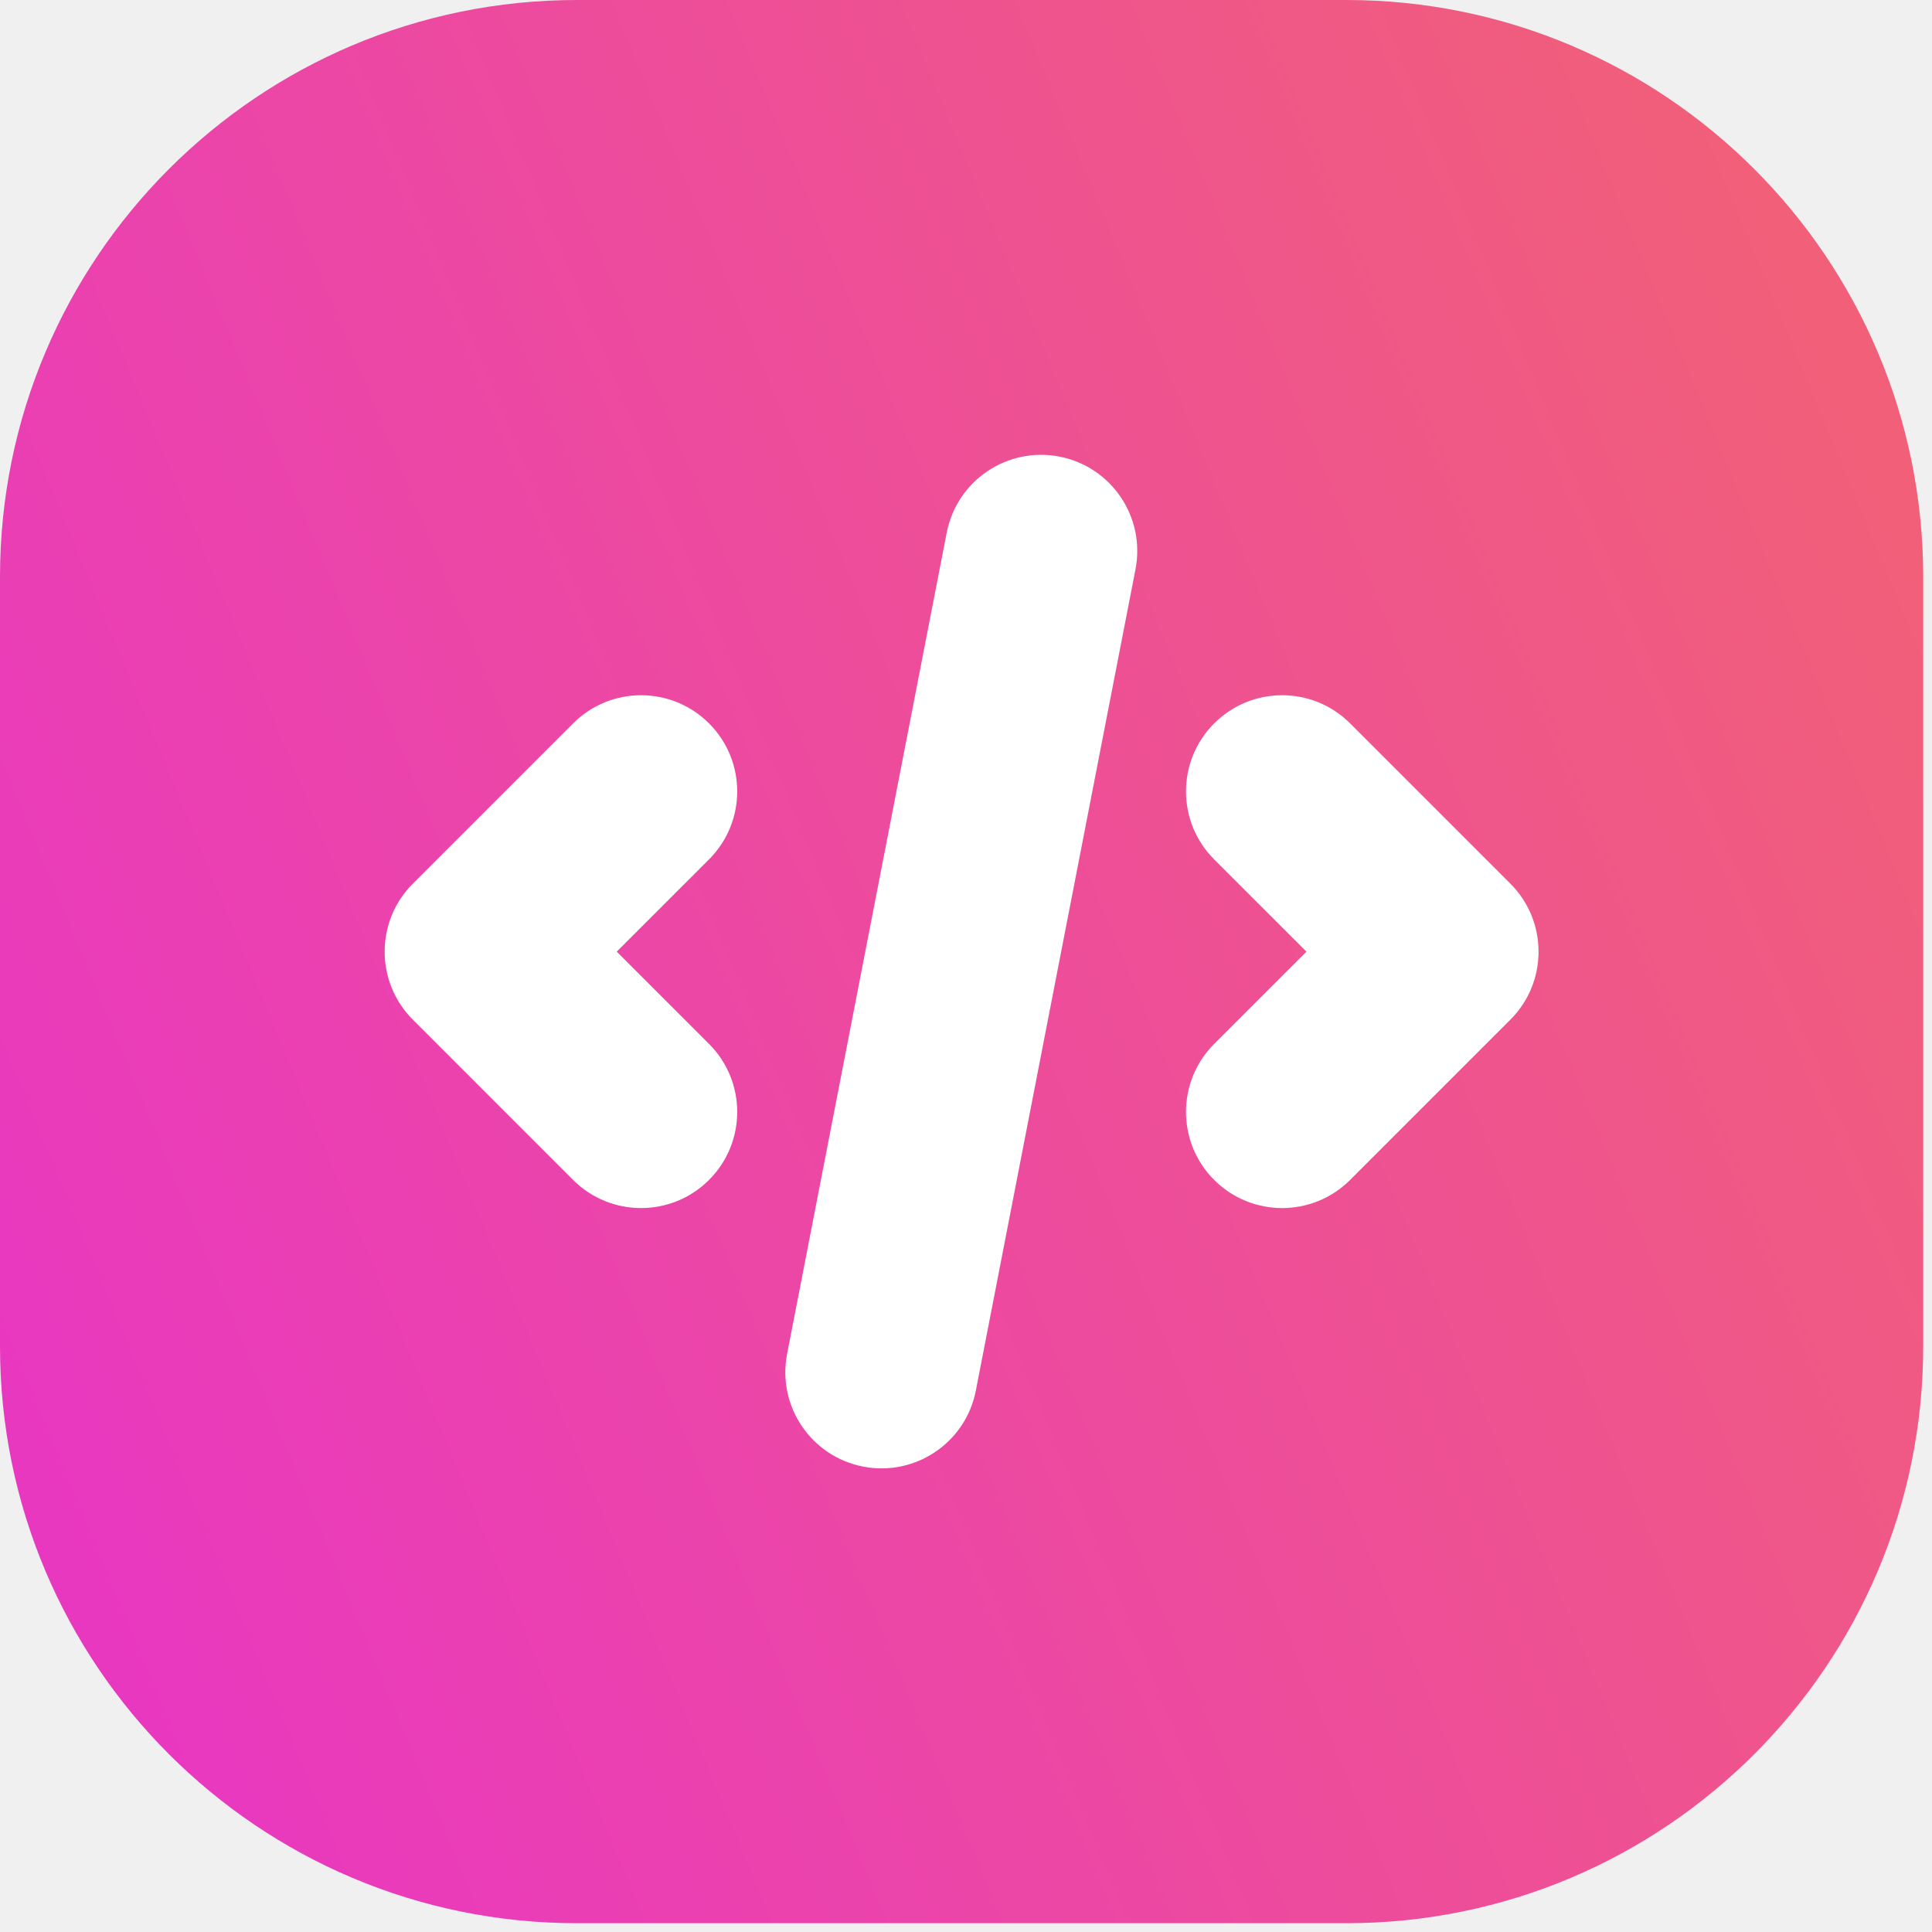
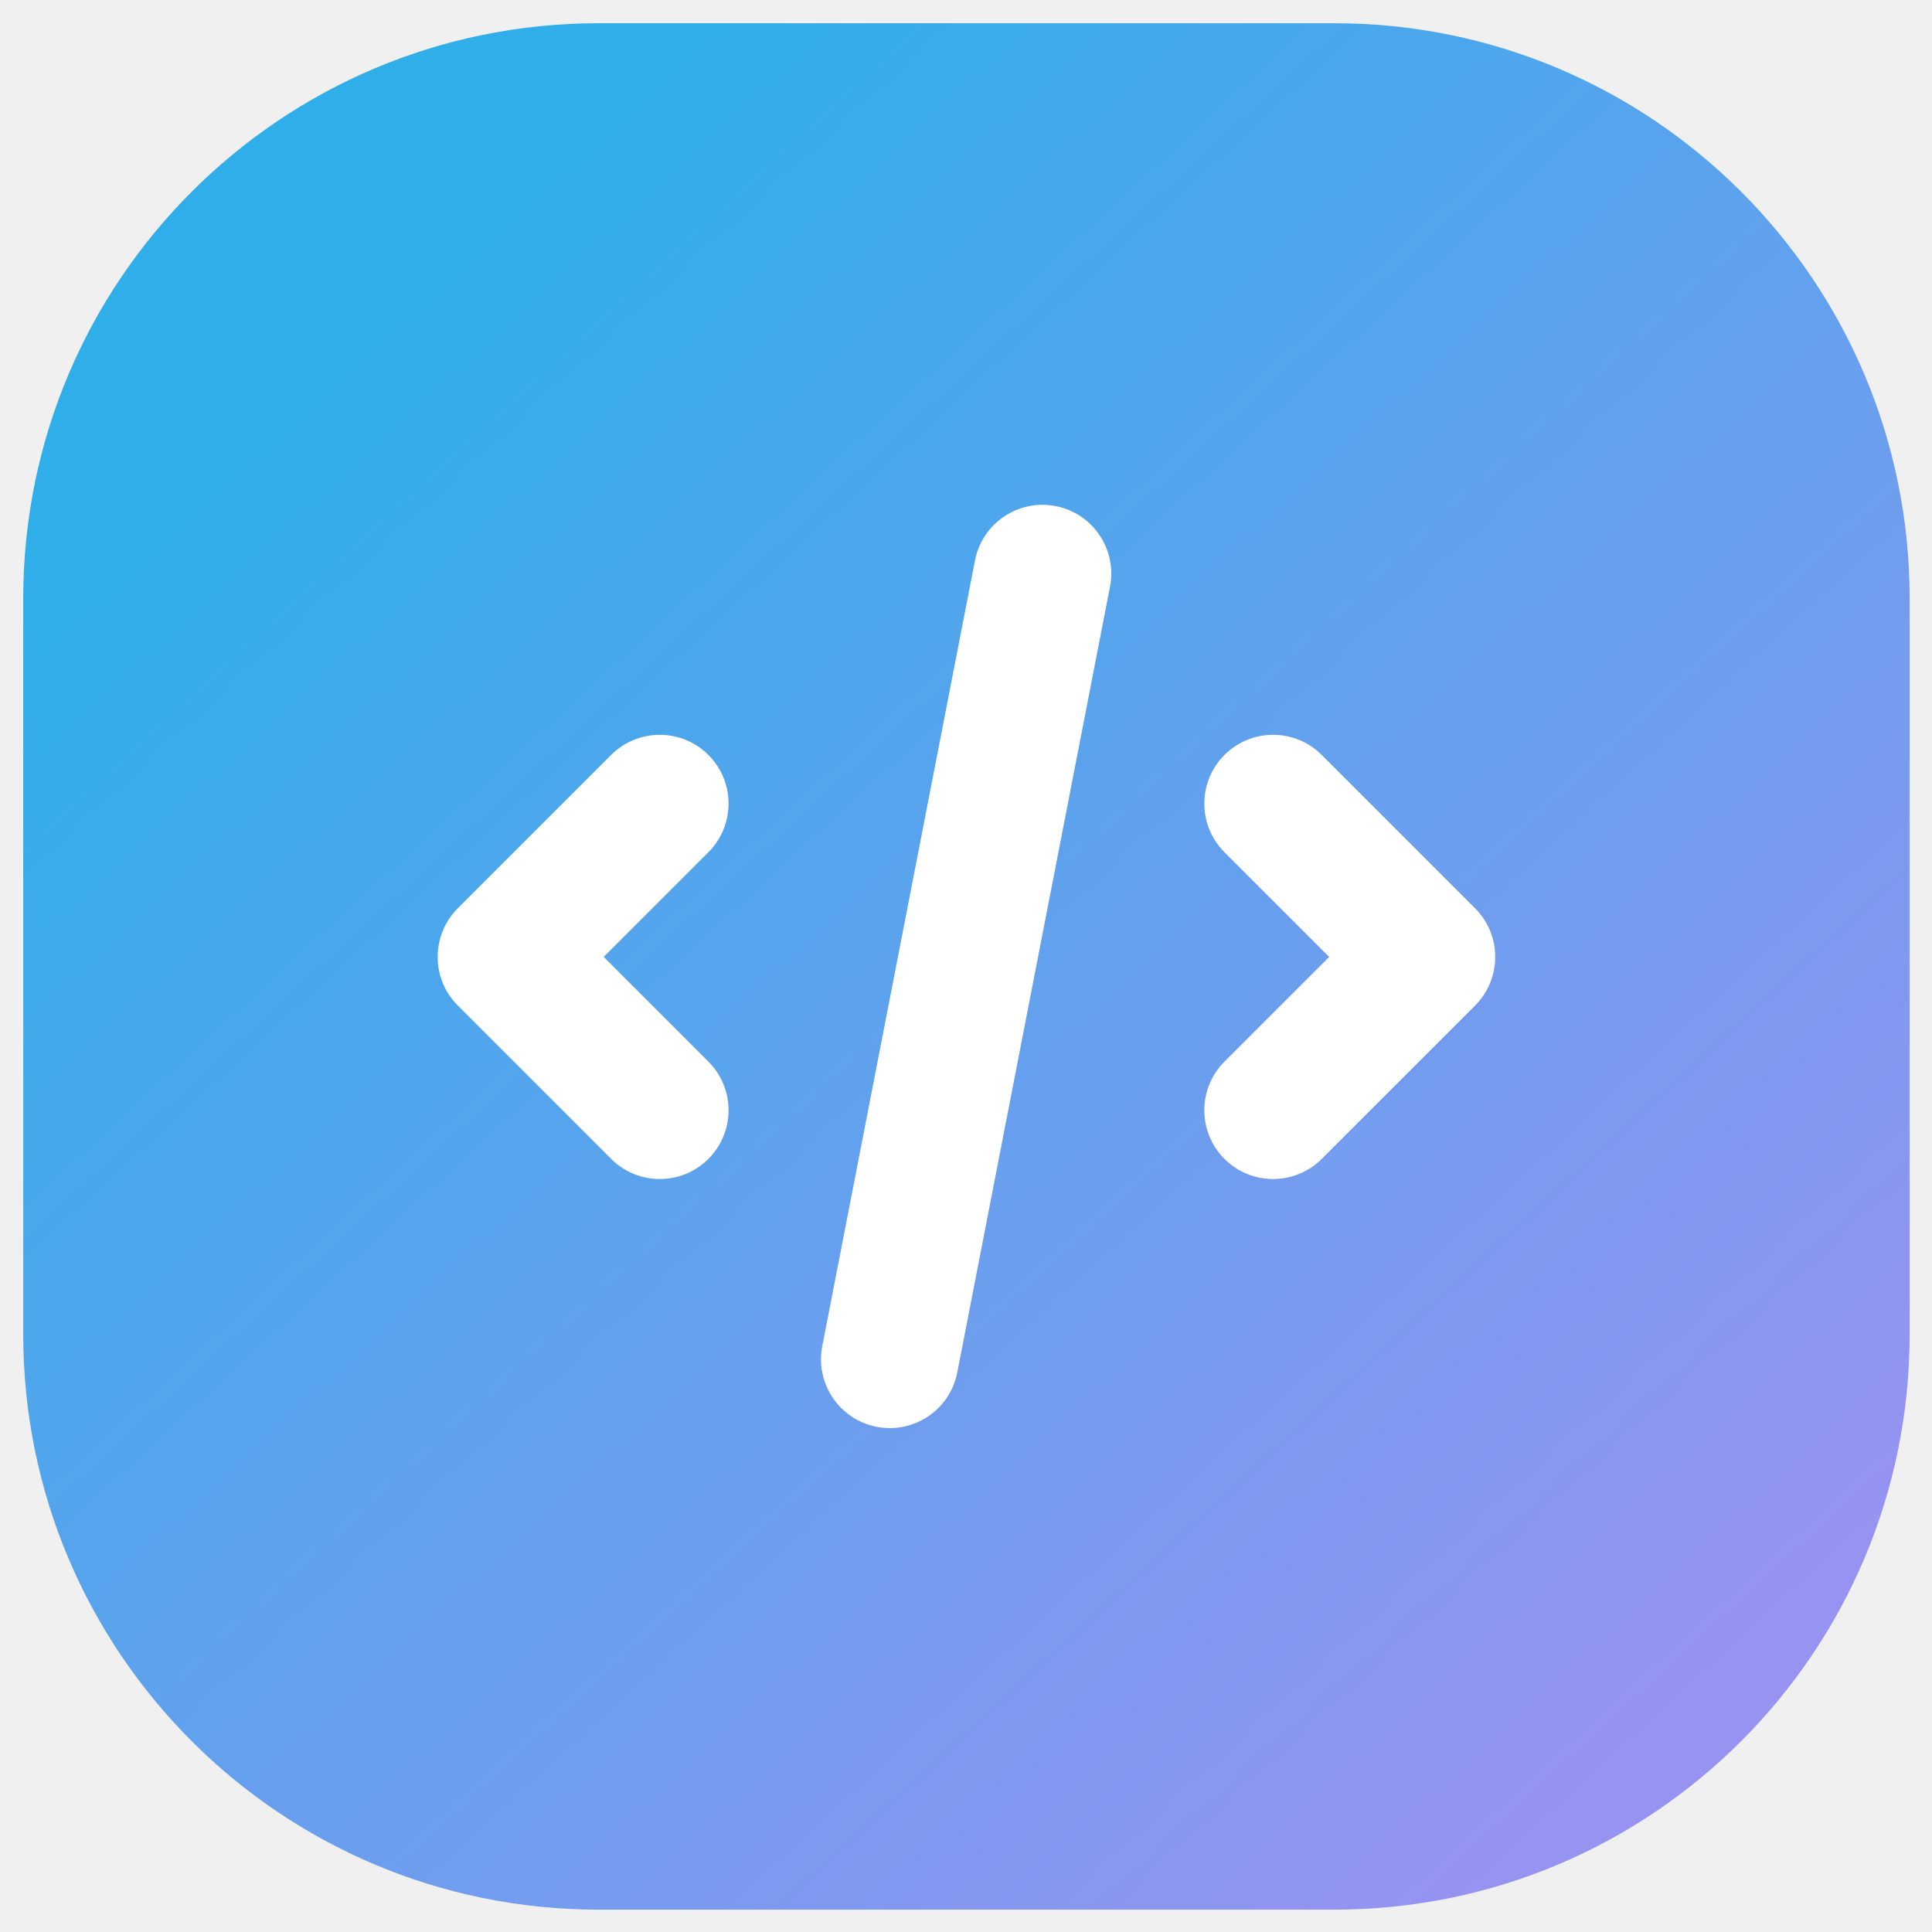
- <svg xmlns="http://www.w3.org/2000/svg" width="199" height="199" viewBox="0 0 199 199" fill="none">
-   <path fill-rule="evenodd" clip-rule="evenodd" d="M174 34H22V169H22.001L22.001 169.5H174L173.992 169H174V34ZM173.992 169L172 47.029C172 20 22 58.642 22 58.642L22.001 169H173.992ZM73.036 74.511C76.904 78.379 76.904 84.65 73.036 88.518L63.531 98.022L73.036 107.526C76.904 111.395 76.904 117.666 73.036 121.534C69.168 125.402 62.896 125.402 59.028 121.534L42.52 105.026C38.652 101.158 38.652 94.887 42.52 91.019L59.028 74.511C62.896 70.642 69.168 70.642 73.036 74.511ZM125.059 88.518C121.192 84.65 121.192 78.379 125.059 74.511C128.928 70.642 135.199 70.642 139.068 74.511L155.575 91.019C159.443 94.887 159.443 101.158 155.575 105.026L139.068 121.534C135.199 125.402 128.928 125.402 125.059 121.534C121.192 117.666 121.192 111.395 125.059 107.526L134.564 98.022L125.059 88.518ZM88.904 151.065C83.534 150.022 80.027 144.822 81.071 139.453L97.513 54.862C98.557 49.493 103.756 45.986 109.127 47.029C114.496 48.073 118.003 53.272 116.959 58.642L100.516 143.233C99.472 148.603 94.274 152.109 88.904 151.065Z" fill="white" />
-   <path fill-rule="evenodd" clip-rule="evenodd" d="M59.429 0C26.607 0 0 26.607 0 59.429V138.667C0 171.488 26.607 198.095 59.429 198.095H138.667C171.488 198.095 198.095 171.488 198.095 138.667V59.429C198.095 26.607 171.488 0 138.667 0H59.429ZM73.035 88.518C76.903 84.65 76.903 78.379 73.035 74.511C69.167 70.642 62.896 70.642 59.028 74.511L42.52 91.019C38.652 94.887 38.652 101.158 42.52 105.026L59.028 121.534C62.896 125.402 69.167 125.402 73.035 121.534C76.903 117.666 76.903 111.395 73.035 107.526L63.531 98.022L73.035 88.518ZM125.059 74.511C121.192 78.379 121.192 84.65 125.059 88.518L134.564 98.022L125.059 107.526C121.192 111.395 121.192 117.666 125.059 121.534C128.928 125.402 135.199 125.402 139.068 121.534L155.575 105.026C159.443 101.158 159.443 94.887 155.575 91.019L139.068 74.511C135.199 70.642 128.928 70.642 125.059 74.511ZM81.071 139.453C80.027 144.822 83.534 150.022 88.904 151.065C94.273 152.109 99.472 148.603 100.516 143.233L116.959 58.642C118.003 53.272 114.496 48.073 109.127 47.029C103.756 45.986 98.557 49.493 97.513 54.862L81.071 139.453Z" fill="url(#paint0_linear_454_29)" />
+ <svg xmlns="http://www.w3.org/2000/svg" width="208" height="208" viewBox="0 0 208 208" fill="none">
+   <rect x="35" y="43" width="136" height="121" fill="white" />
+   <path fill-rule="evenodd" clip-rule="evenodd" d="M64.429 2.5C30.226 2.5 2.5 30.226 2.5 64.429V143.667C2.5 177.869 30.226 205.595 64.429 205.595H143.667C177.869 205.595 205.595 177.869 205.595 143.667V64.429C205.595 30.226 177.869 2.5 143.667 2.5H64.429ZM65.796 81.278C68.688 78.387 73.376 78.387 76.268 81.278C79.159 84.17 79.159 88.859 76.268 91.75L64.996 103.022L76.267 114.294C79.16 117.186 79.159 121.875 76.268 124.766C73.376 127.658 68.688 127.658 65.796 124.766L49.288 108.258C46.396 105.367 46.396 100.678 49.288 97.786L65.796 81.278ZM143.1 103.022L131.827 91.751C128.936 88.859 128.937 84.17 131.827 81.278C134.72 78.387 139.408 78.387 142.3 81.279L158.807 97.786C161.699 100.678 161.699 105.367 158.807 108.258L142.3 124.766C139.408 127.658 134.719 127.657 131.827 124.766C128.936 121.875 128.937 117.186 131.827 114.293L143.1 103.022ZM103.062 147.756C102.281 151.771 98.395 154.391 94.381 153.611C90.367 152.831 87.745 148.944 88.525 144.93L104.967 60.339C105.748 56.325 109.634 53.703 113.65 54.484C117.664 55.264 120.285 59.151 119.505 63.165L103.062 147.756Z" fill="white" />
+   <path fill-rule="evenodd" clip-rule="evenodd" d="M64.429 2.5C30.226 2.5 2.5 30.226 2.5 64.429V143.667C2.5 177.869 30.226 205.595 64.429 205.595H143.667C177.869 205.595 205.595 177.869 205.595 143.667V64.429C205.595 30.226 177.869 2.5 143.667 2.5H64.429ZM65.796 81.278C68.688 78.387 73.376 78.387 76.268 81.278C79.159 84.17 79.159 88.859 76.268 91.75L64.996 103.022L76.267 114.294C79.16 117.186 79.159 121.875 76.268 124.766C73.376 127.658 68.688 127.658 65.796 124.766L49.288 108.258C46.396 105.367 46.396 100.678 49.288 97.786L65.796 81.278ZM143.1 103.022L131.827 91.751C128.936 88.859 128.937 84.17 131.827 81.278C134.72 78.387 139.408 78.387 142.3 81.279L158.807 97.786C161.699 100.678 161.699 105.367 158.807 108.258L142.3 124.766C139.408 127.658 134.719 127.657 131.827 124.766C128.936 121.875 128.937 117.186 131.827 114.293L143.1 103.022ZM103.062 147.756C102.281 151.771 98.395 154.391 94.381 153.611C90.367 152.831 87.745 148.944 88.525 144.93L104.967 60.339C105.748 56.325 109.634 53.703 113.65 54.484C117.664 55.264 120.285 59.151 119.505 63.165L103.062 147.756Z" fill="url(#paint0_linear_527_16)" />
  <defs>
-     <linearGradient id="paint0_linear_454_29" x1="198" y1="60.5" x2="-3.95794e-06" y2="142.5" gradientUnits="userSpaceOnUse">
-       <stop stop-color="#F15F79" />
-       <stop offset="1" stop-color="#E938C0" />
+     <linearGradient id="paint0_linear_527_16" x1="33.257" y1="37.358" x2="173.715" y2="190.119" gradientUnits="userSpaceOnUse">
+       <stop stop-color="#2FAEEA" />
+       <stop offset="1" stop-color="#9693F1" />
    </linearGradient>
  </defs>
</svg>
